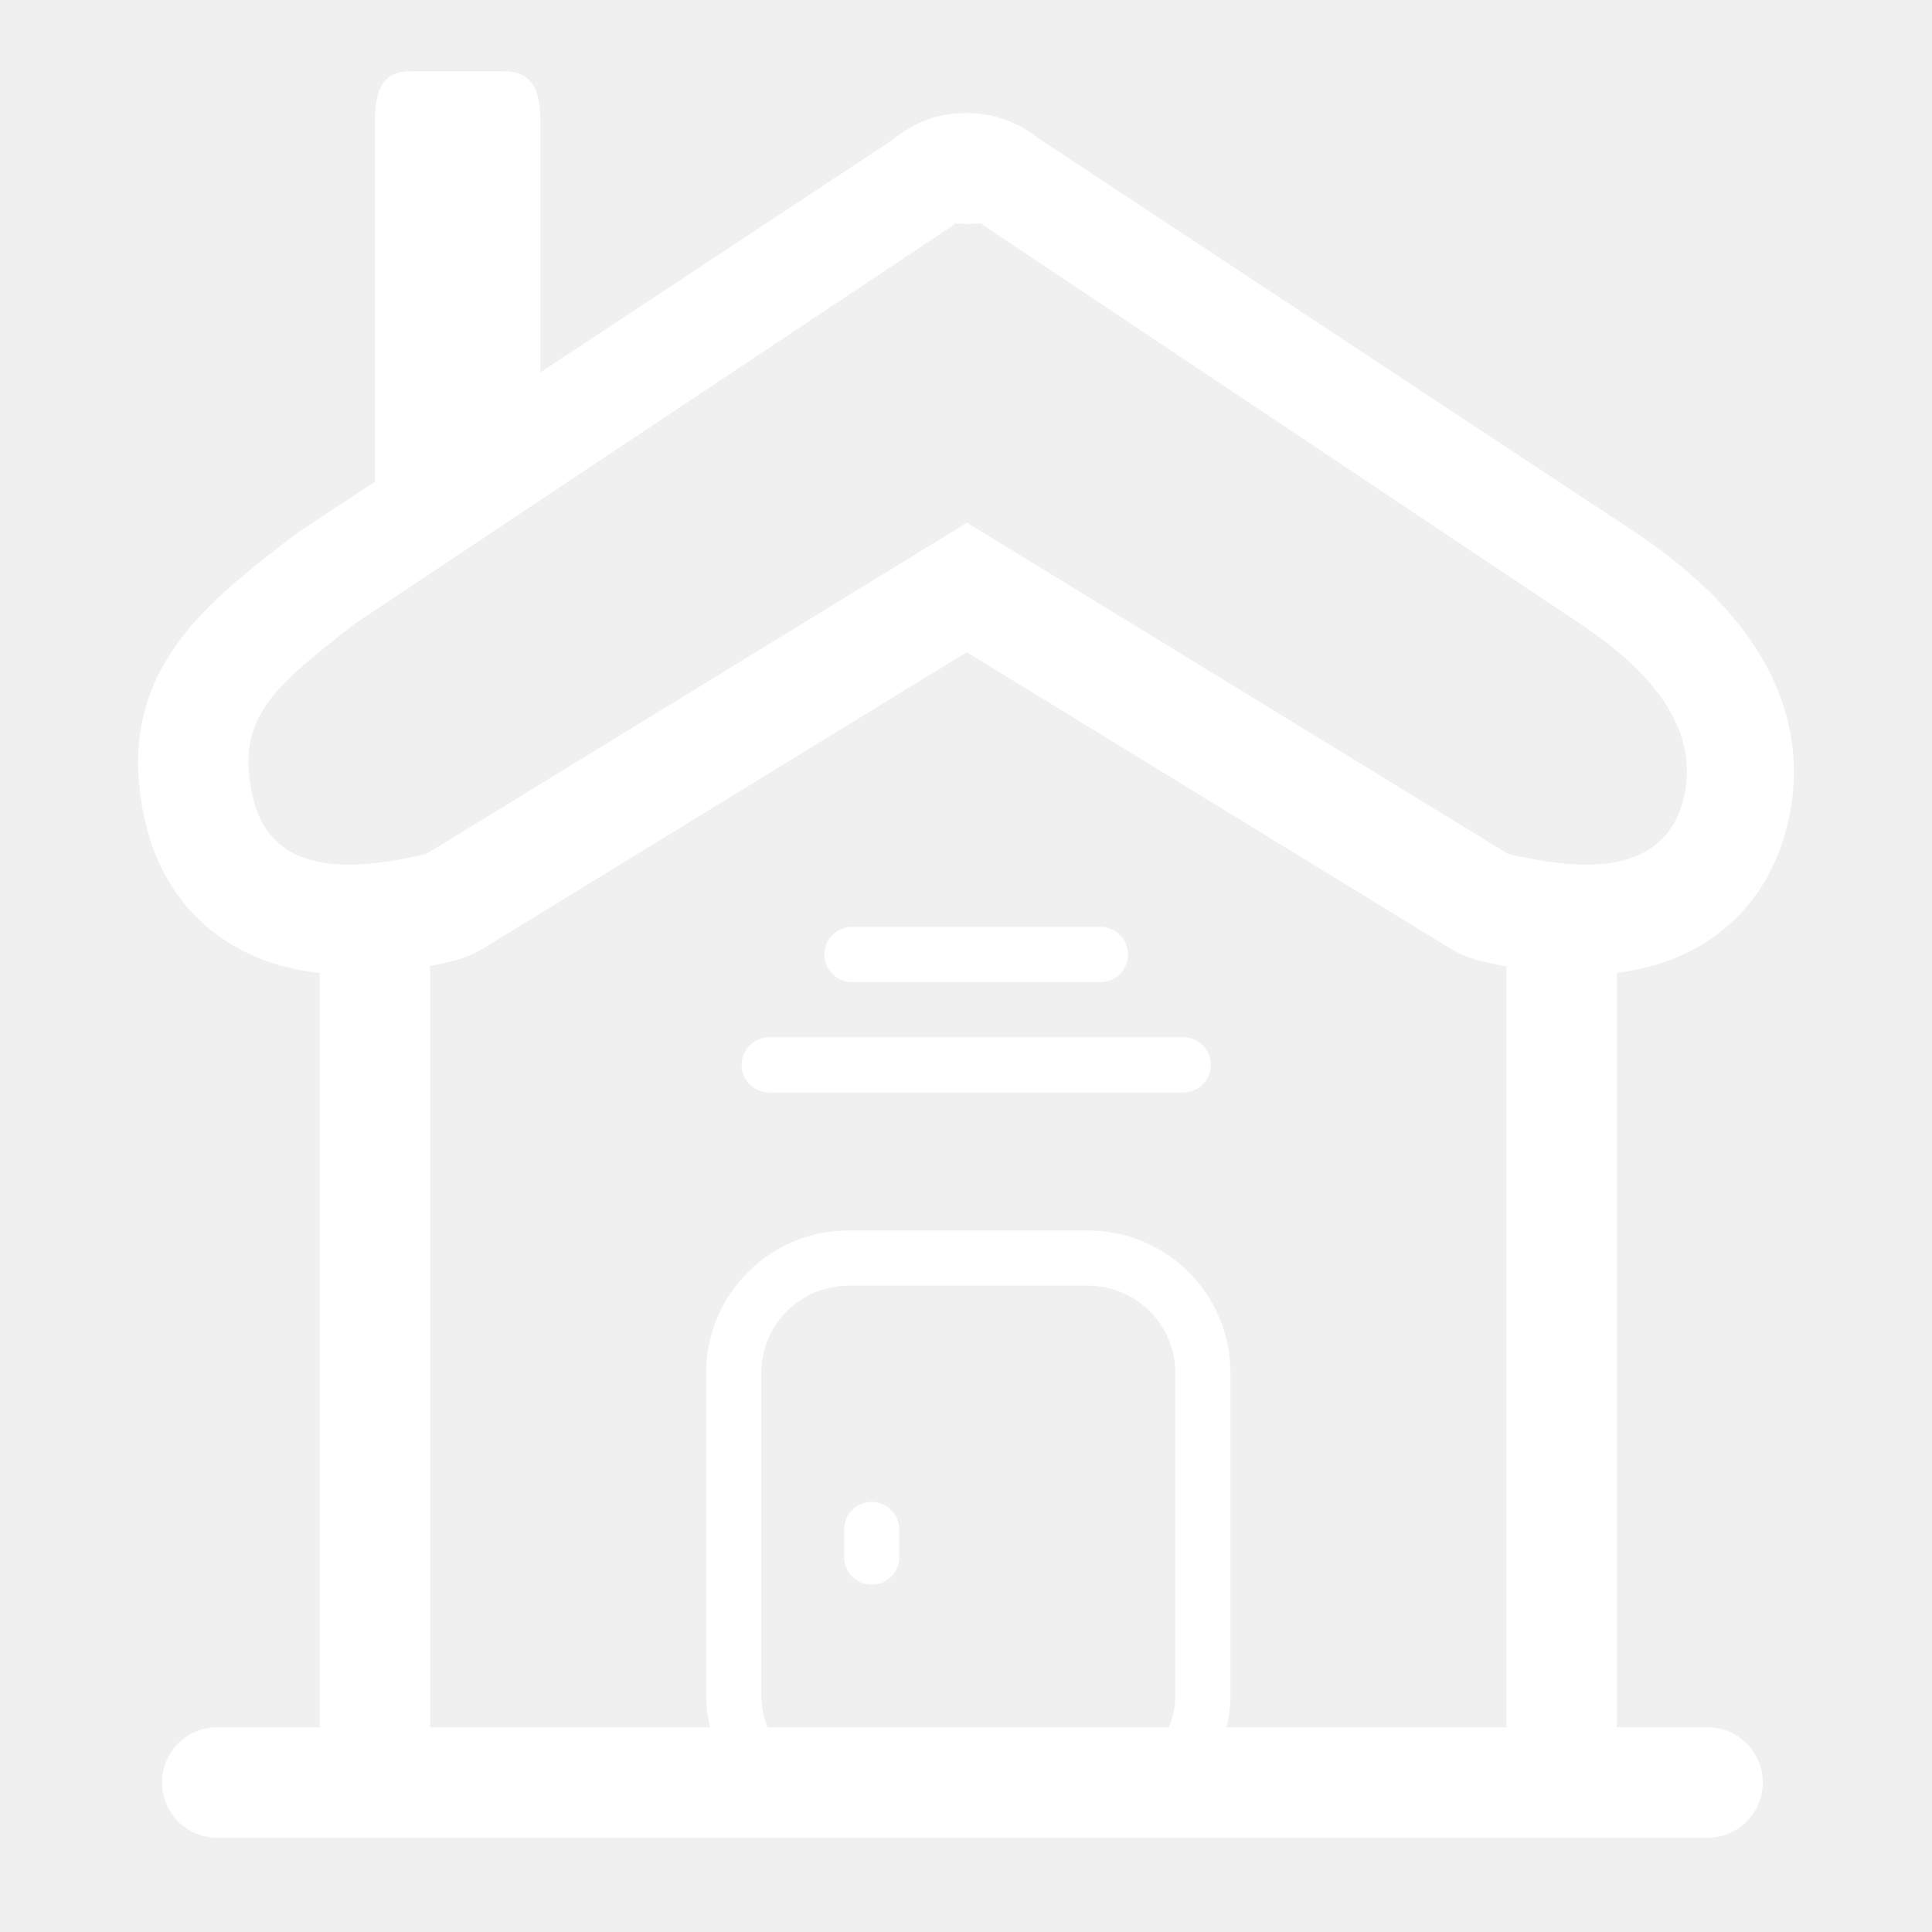
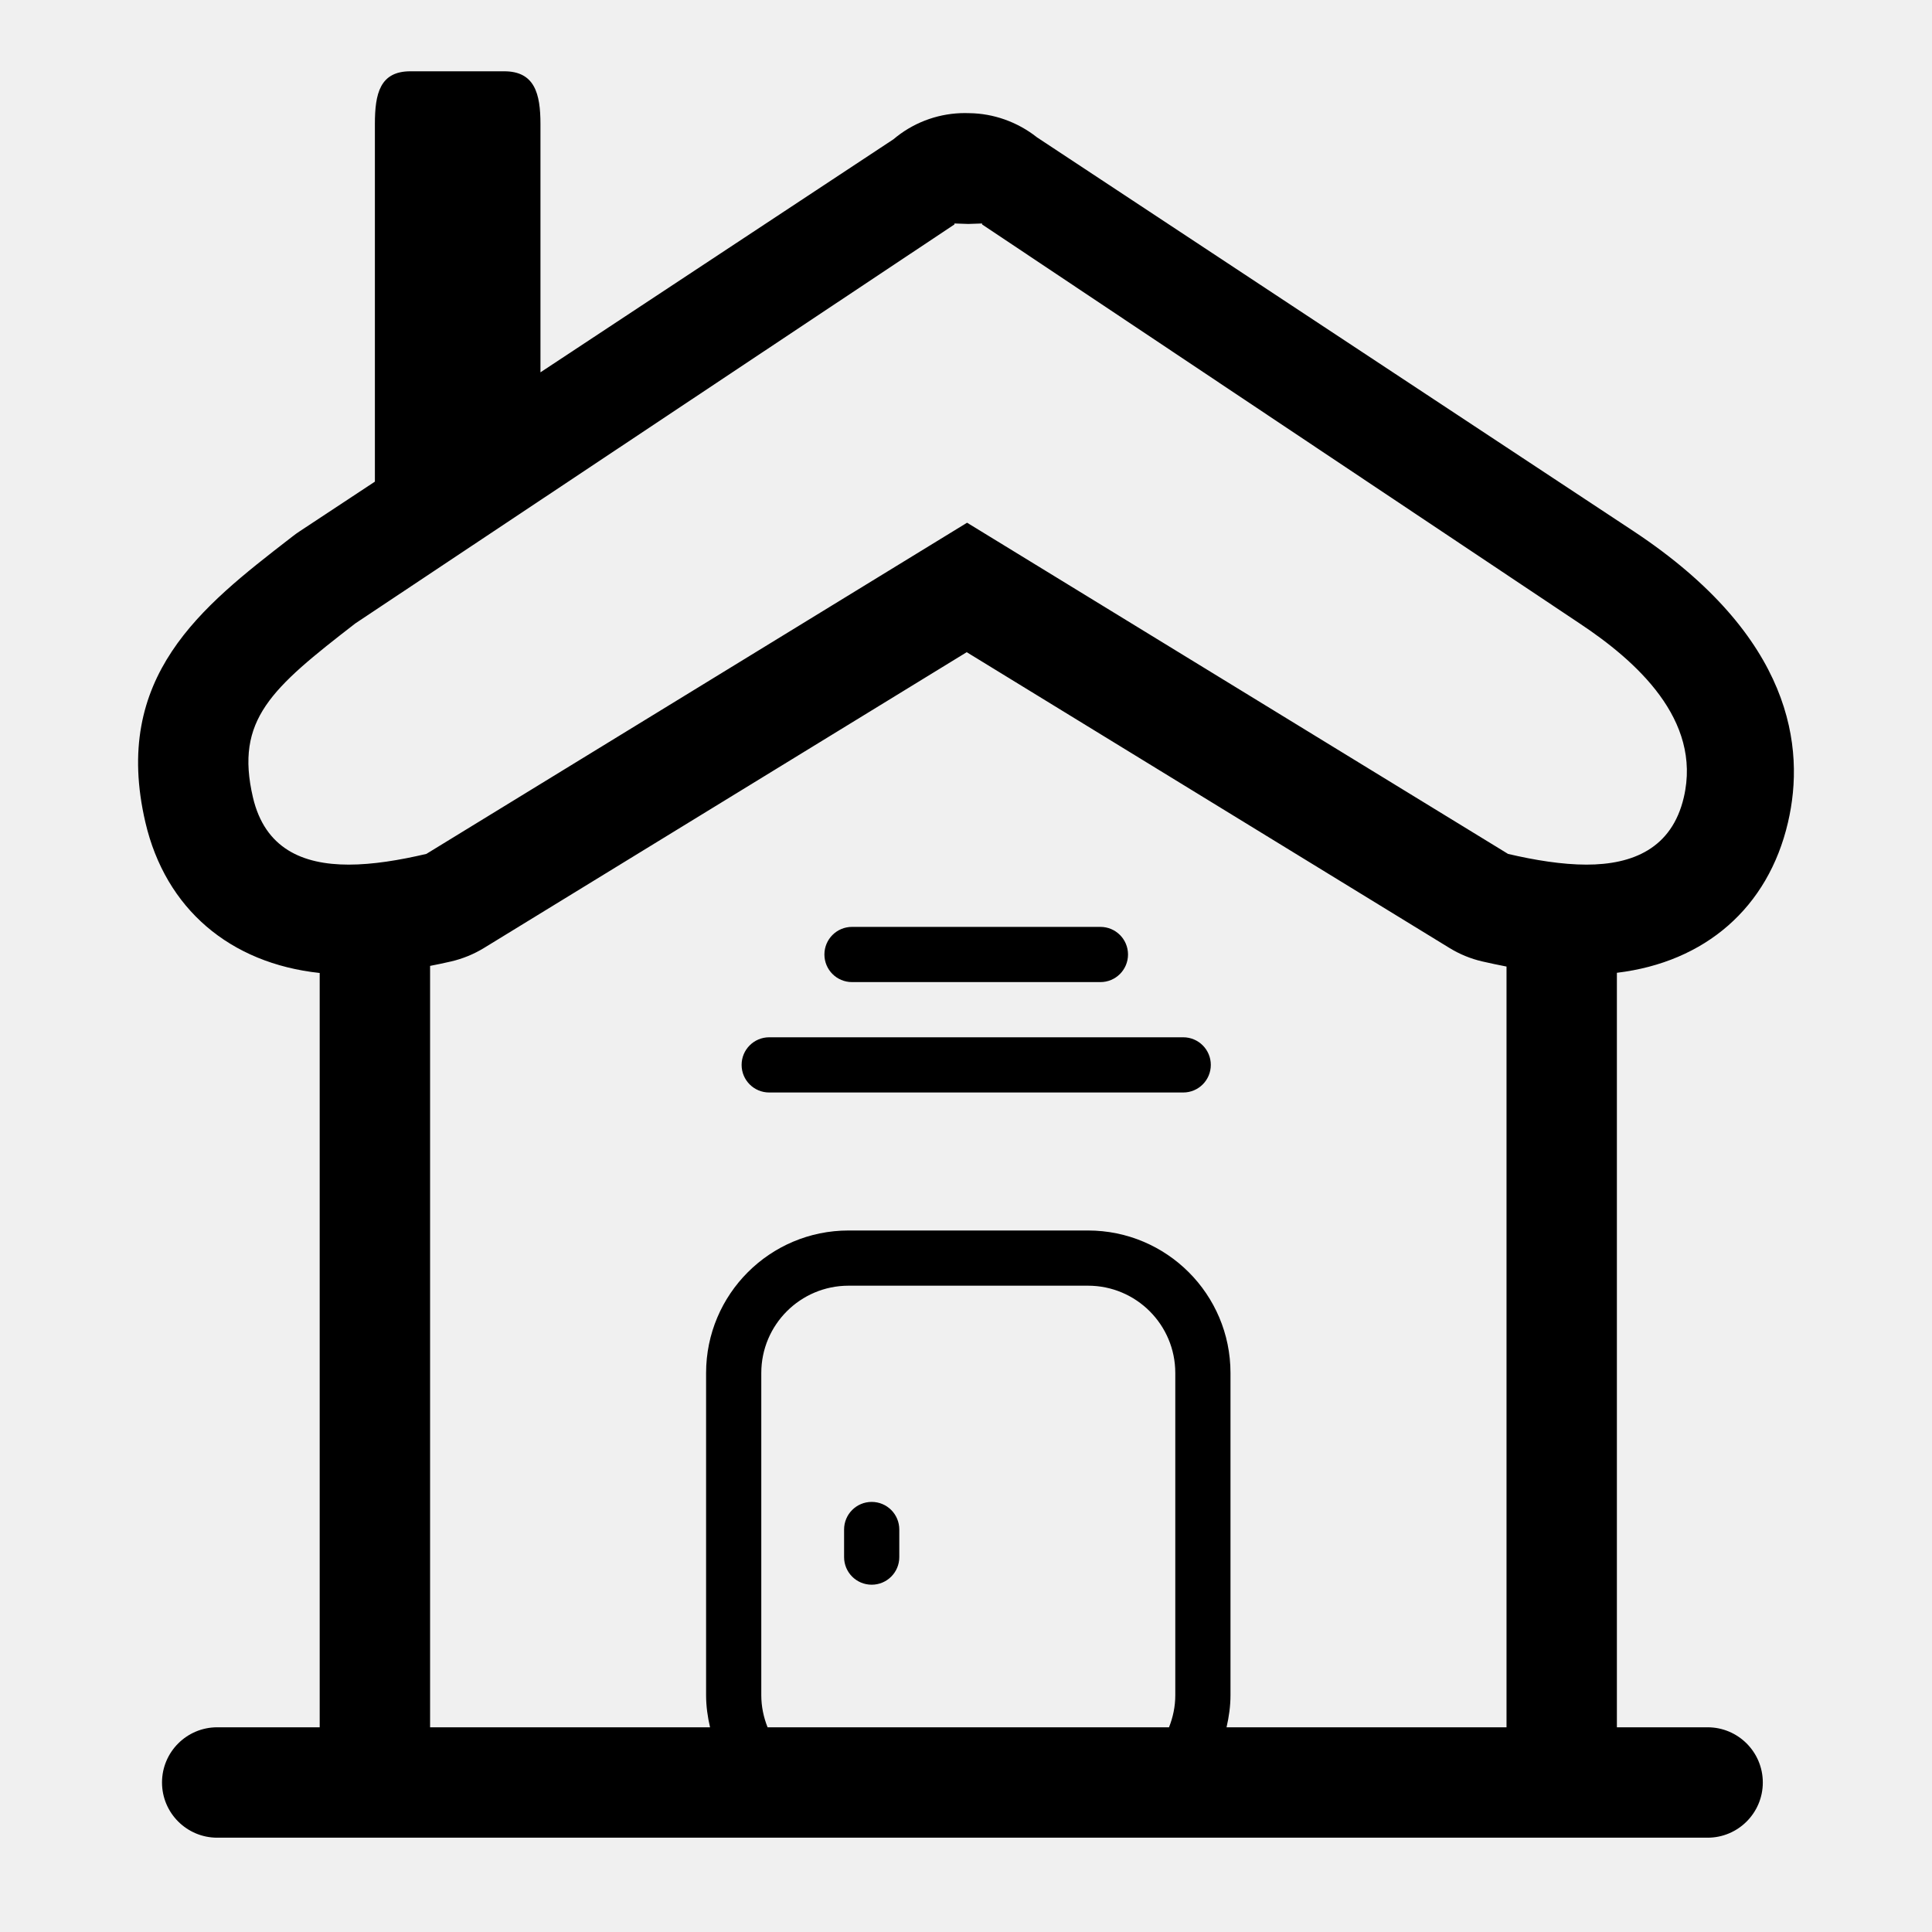
- <svg xmlns="http://www.w3.org/2000/svg" fill="#ffffff" version="1.1" id="Layer_1" width="800px" height="800px" viewBox="0 0 70 70" enable-background="new 0 0 70 70" xml:space="preserve">
+ <svg xmlns="http://www.w3.org/2000/svg" version="1.1" id="Layer_1" width="800px" height="800px" viewBox="0 0 70 70" enable-background="new 0 0 70 70" xml:space="preserve">
  <g>
    <path d="M64.782,29.797c0.631-2.701,0.175-6.725-5.581-10.542L37.569,4.974c-0.005-0.004-0.011-0.009-0.016-0.013   c-0.702-0.548-1.56-0.85-2.432-0.861c-0.055-0.002-0.108-0.003-0.163-0.003c-0.883,0-1.751,0.293-2.462,0.848   c-0.042,0.032-0.084,0.066-0.124,0.101l-12.79,8.444V4.495c0-1.104-0.21-1.912-1.314-1.912H14.87c-1.104,0-1.287,0.807-1.287,1.912   v12.956l-2.727,1.8c-0.084,0.055-0.165,0.113-0.244,0.175l-0.119,0.092c-3.174,2.457-6.456,4.997-5.225,10.279   C6,32.93,8.332,34.903,11.583,35.253v27.33H7.87c-1.104,0-2,0.896-2,2s0.896,2,2,2h6h16.876h8.674h17.45h5c1.104,0,2-0.896,2-2   s-0.896-2-2-2h-3.287V35.246C61.776,34.862,64.061,32.894,64.782,29.797z M9.164,28.889c-0.657-2.819,0.673-3.95,3.708-6.3   l21.71-14.458V8.097l0.5,0.017l0.5-0.017v0.034l21.652,14.458c2.035,1.35,4.433,3.48,3.774,6.3   c-0.431,1.85-1.851,2.438-3.526,2.438c-0.878,0-1.876-0.161-2.842-0.388l-19.601-12l-19.592,12   c-0.967,0.227-1.937,0.388-2.815,0.388C10.957,31.326,9.596,30.738,9.164,28.889z M27.583,61.42V49.746   c0-1.747,1.416-3.163,3.163-3.163h8.674c1.747,0,3.163,1.416,3.163,3.163V61.42c0,0.412-0.084,0.803-0.228,1.163H27.811   C27.667,62.223,27.583,61.832,27.583,61.42z M44.44,62.583c0.086-0.375,0.143-0.762,0.143-1.163V49.746   c0-2.852-2.312-5.163-5.163-5.163h-8.674c-2.852,0-5.163,2.312-5.163,5.163V61.42c0,0.401,0.056,0.788,0.143,1.163H15.583V34.996   c0.252-0.05,0.504-0.1,0.77-0.163c0.416-0.098,0.813-0.261,1.178-0.483l17.495-10.72l17.496,10.72   c0.364,0.223,0.762,0.386,1.177,0.483c0.306,0.071,0.598,0.131,0.885,0.187v27.563H44.44z" />
    <path d="M31.583,54.417c-0.553,0-1,0.447-1,1v1c0,0.553,0.447,1,1,1s1-0.447,1-1v-1C32.583,54.864,32.136,54.417,31.583,54.417z" />
    <path d="M30.87,35.583h9c0.553,0,1-0.447,1-1s-0.447-1-1-1h-9c-0.553,0-1,0.447-1,1S30.317,35.583,30.87,35.583z" />
    <path d="M42.87,37.583h-15c-0.553,0-1,0.447-1,1s0.447,1,1,1h15c0.553,0,1-0.447,1-1S43.423,37.583,42.87,37.583z" />
  </g>
</svg>
